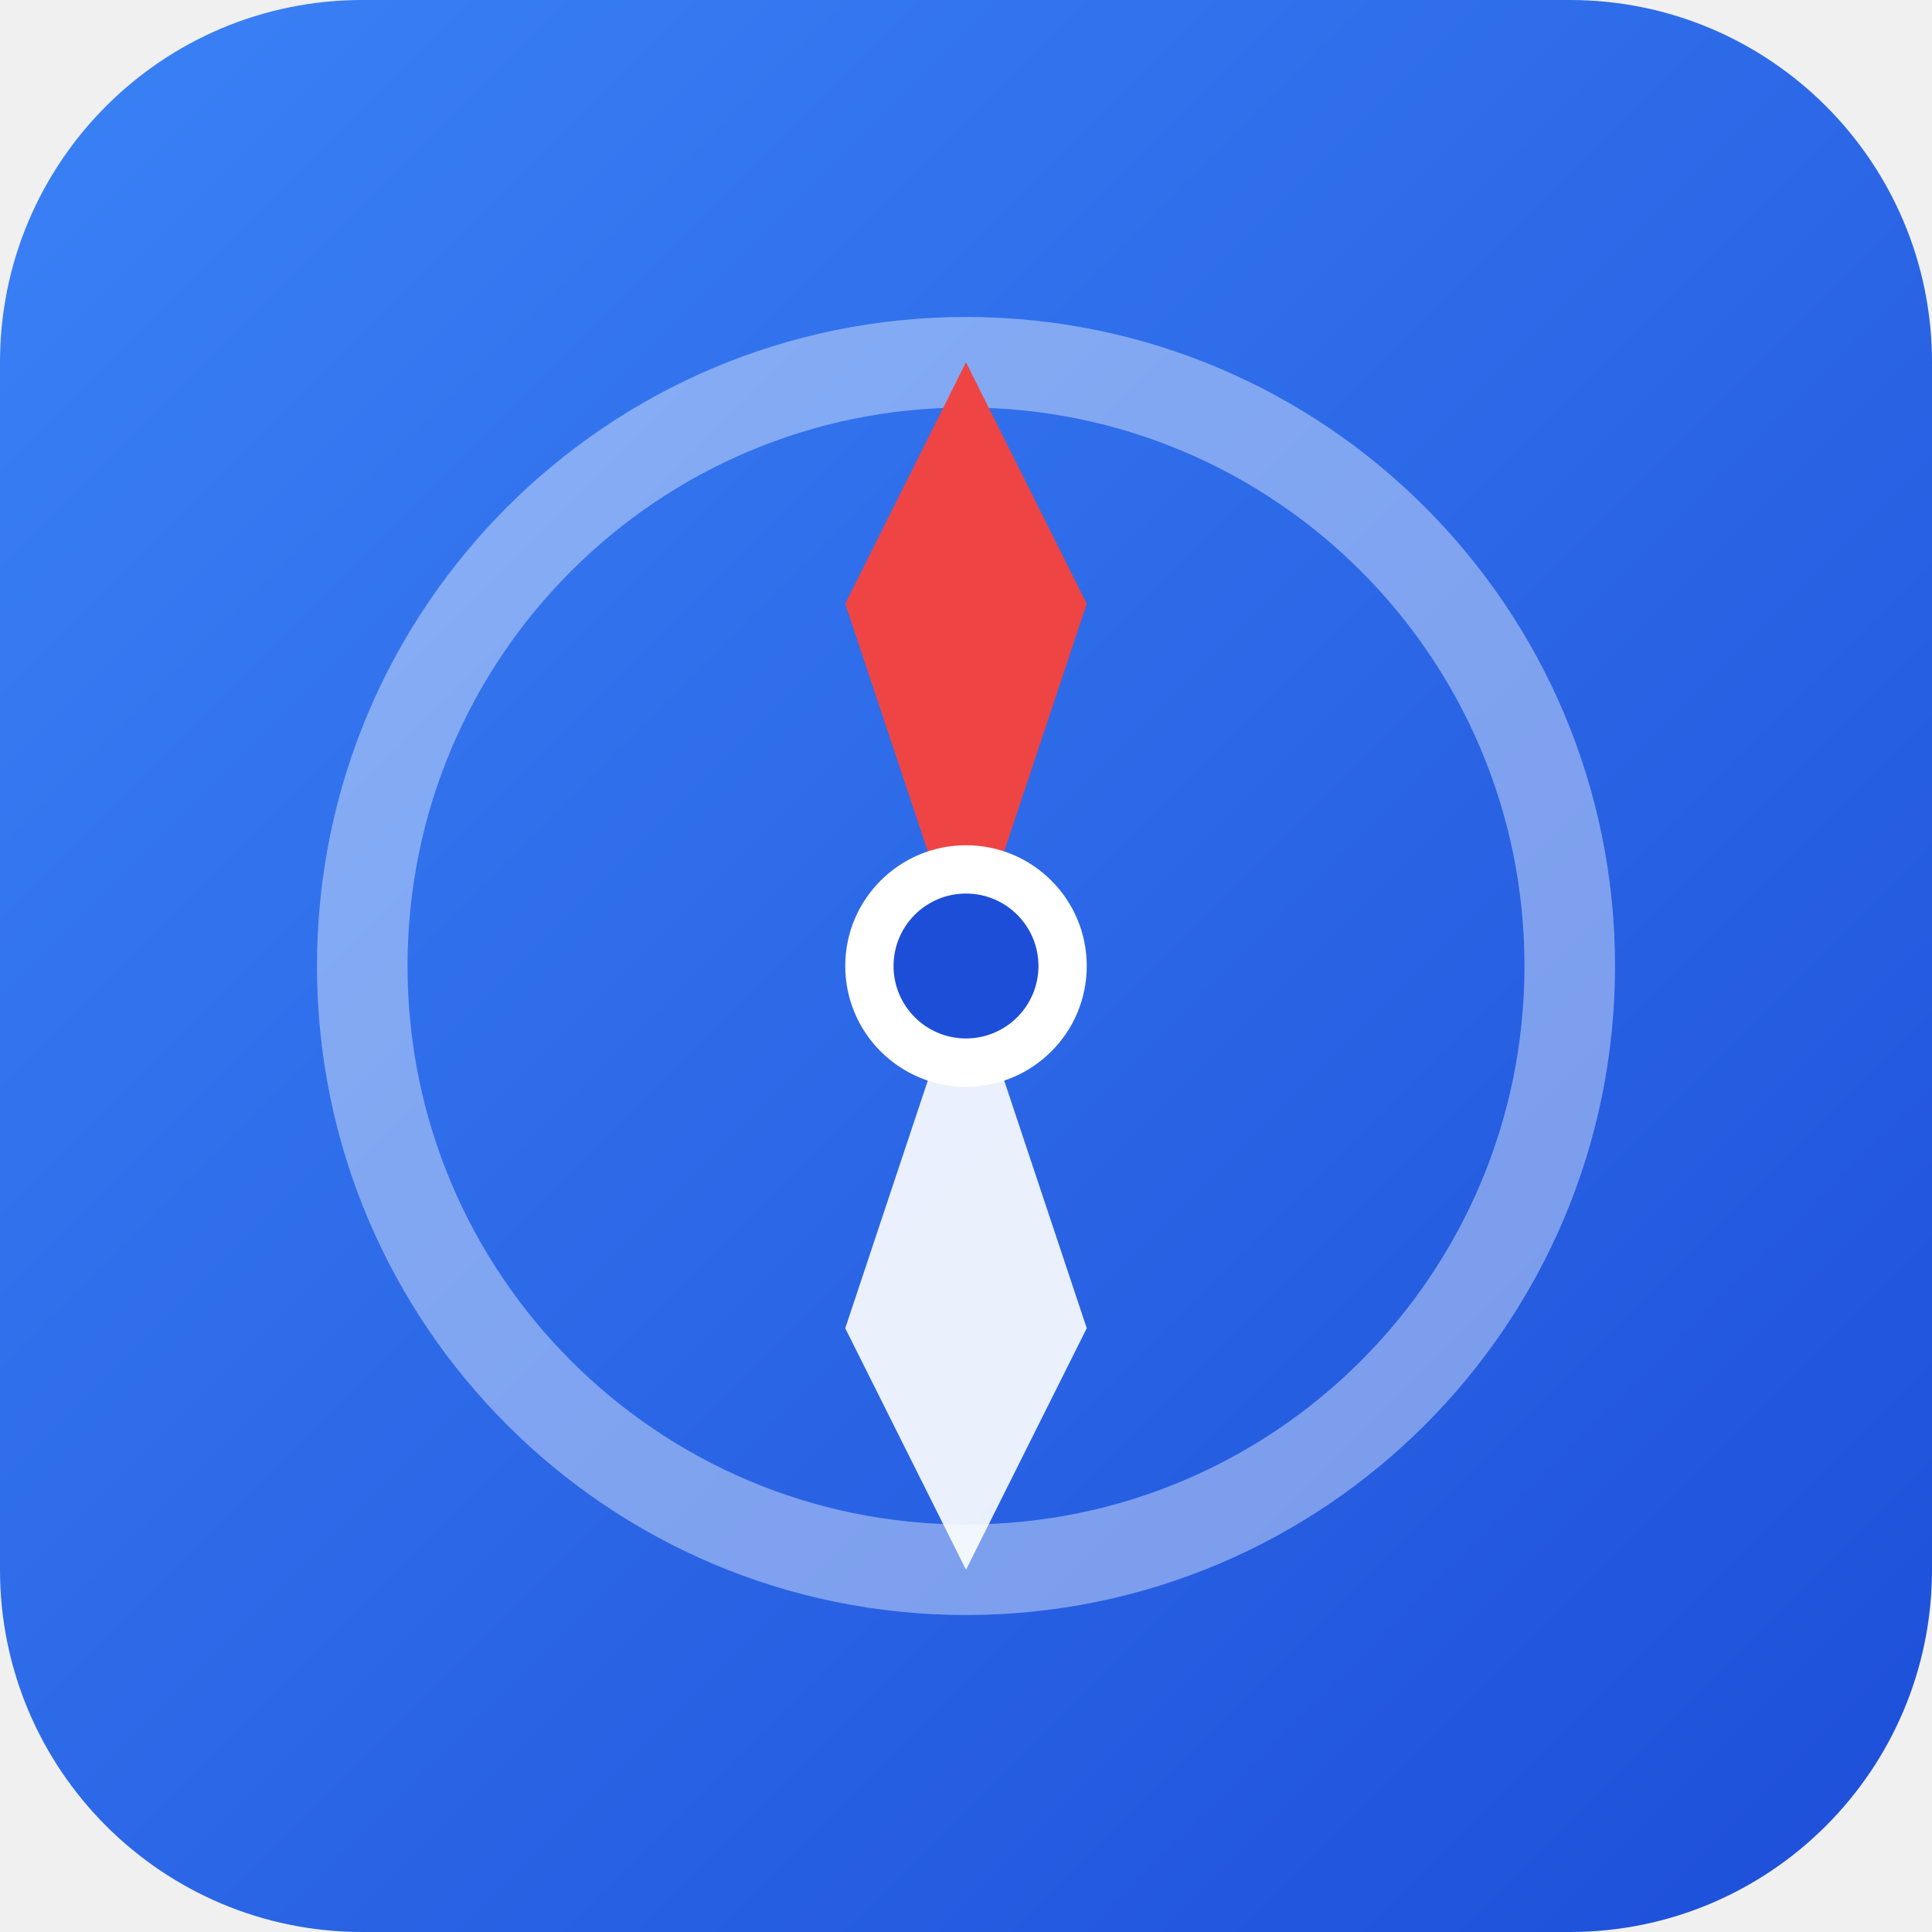
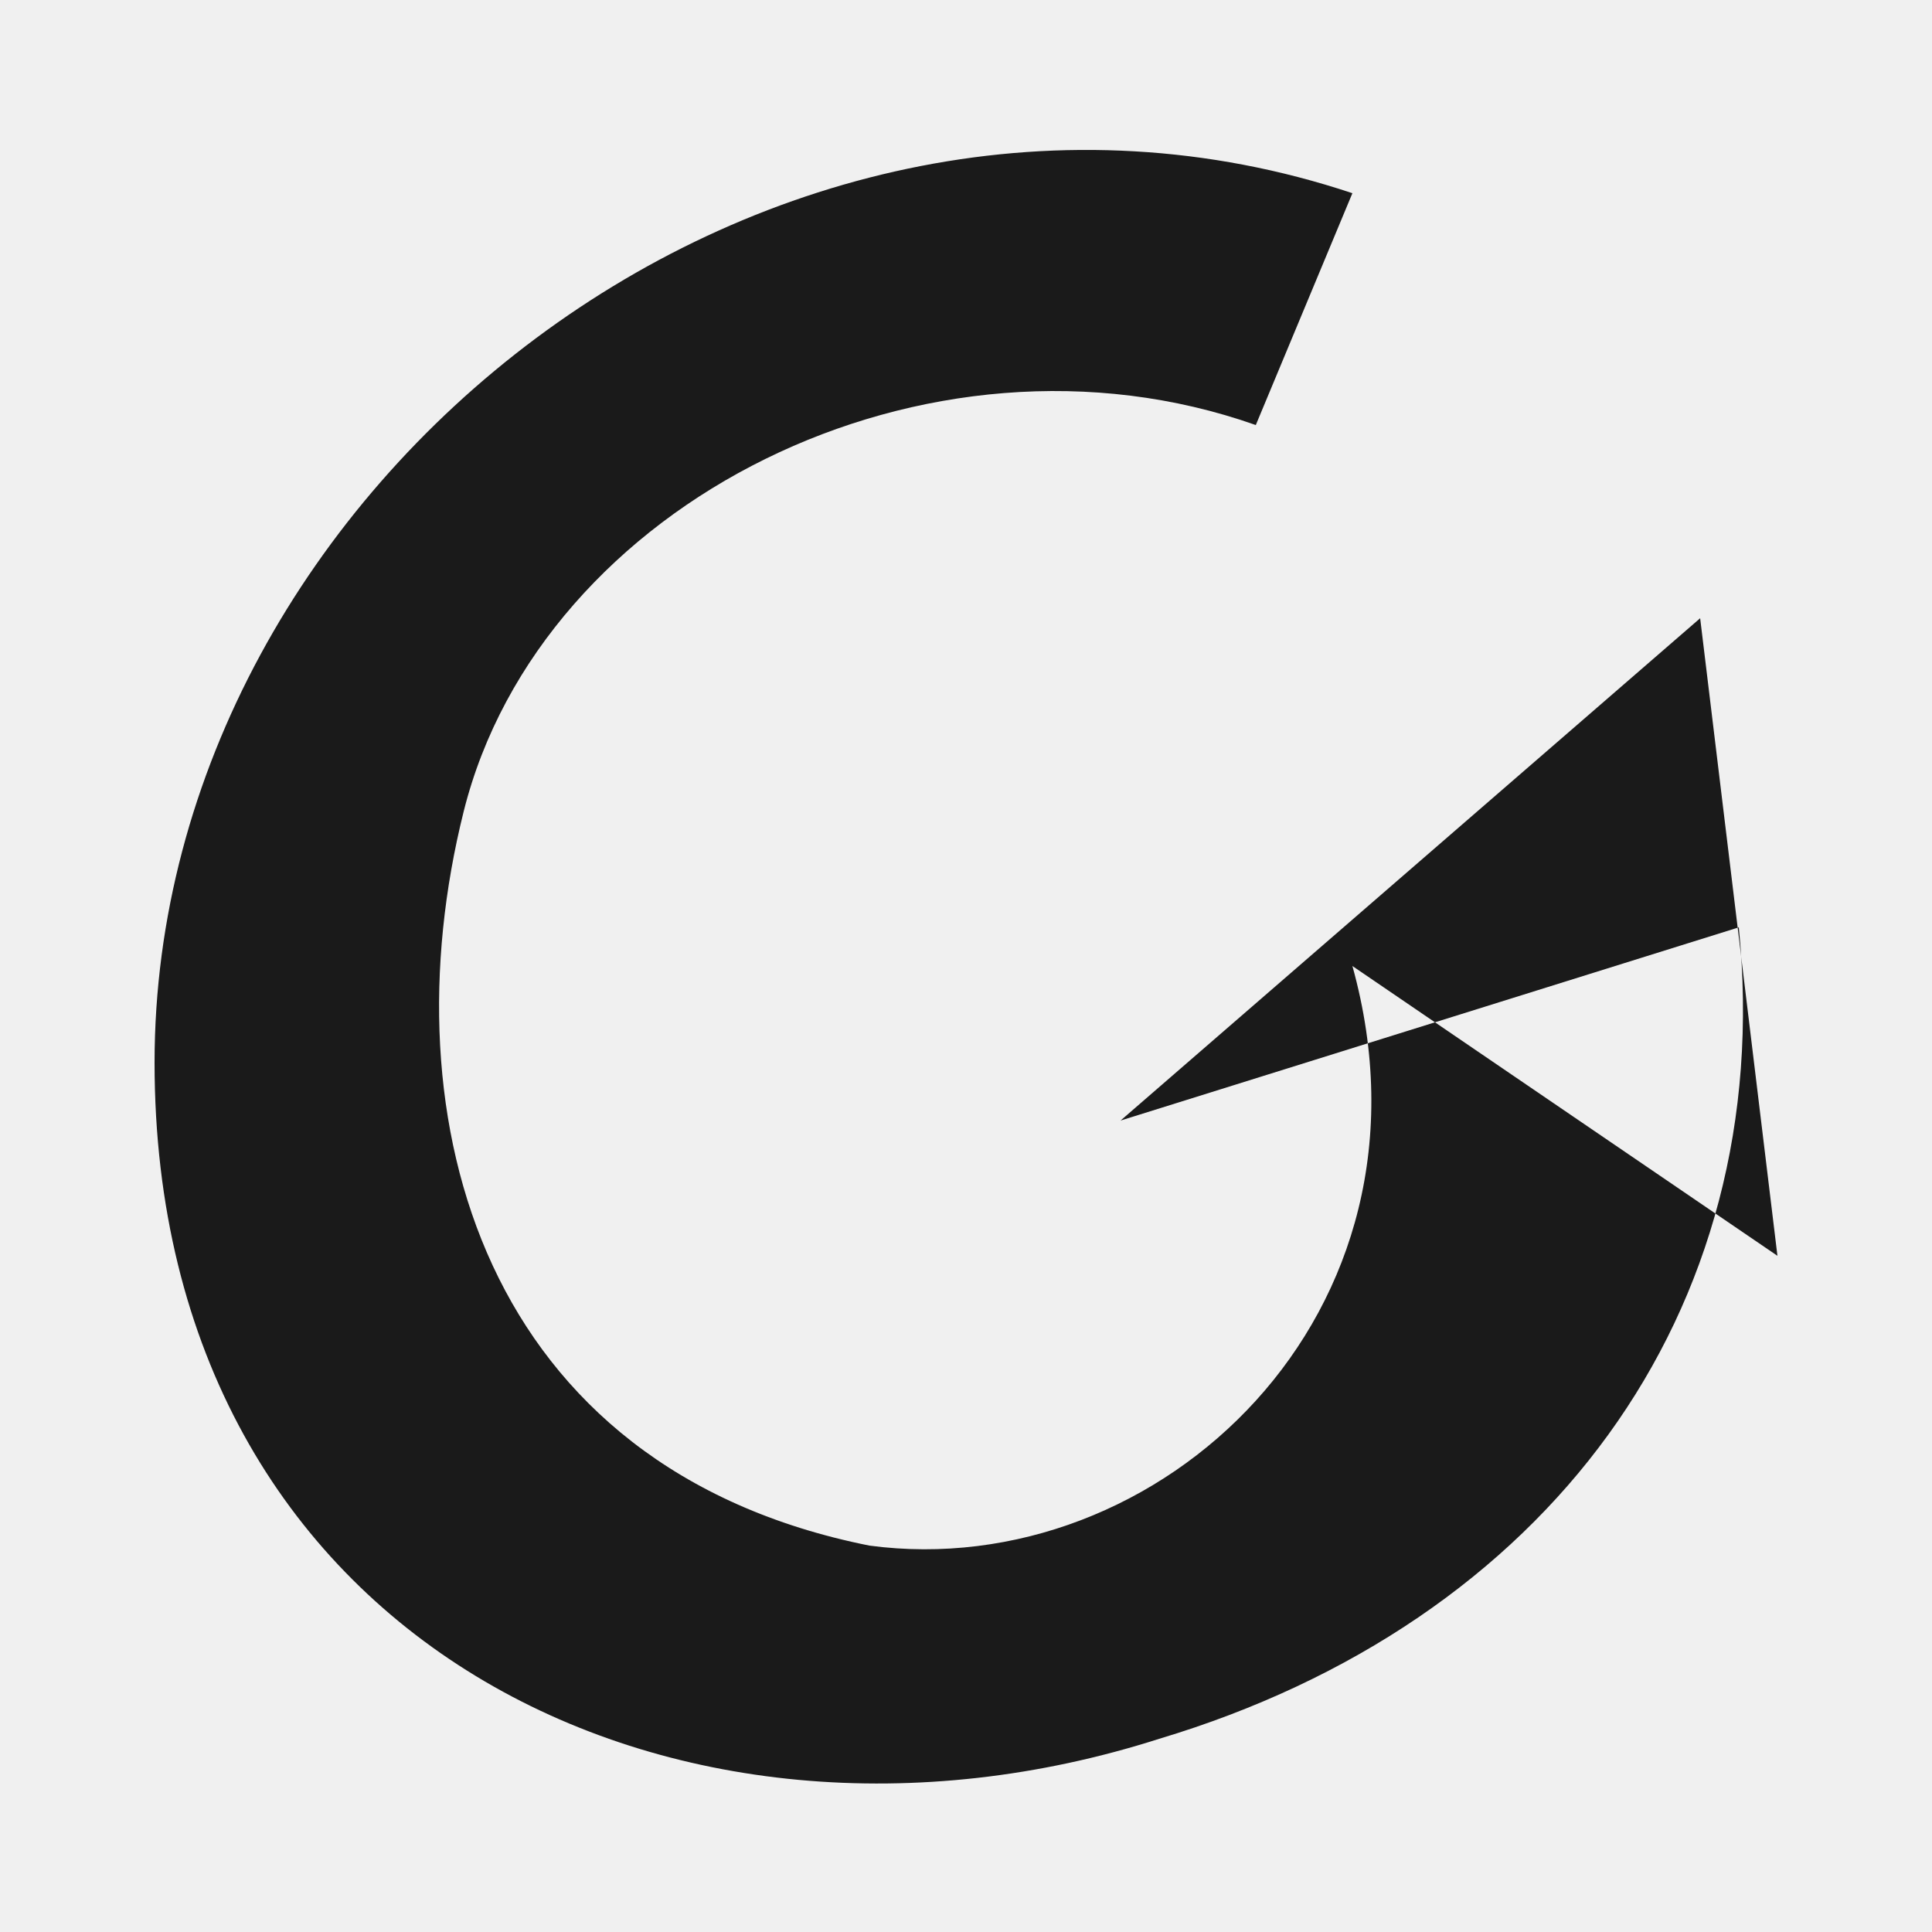
- <svg xmlns="http://www.w3.org/2000/svg" viewBox="0 0 32 32">
-   <defs>
-     <linearGradient id="grad" x1="0%" y1="0%" x2="100%" y2="100%">
-       <stop offset="0%" style="stop-color:#3b82f6;stop-opacity:1" />
-       <stop offset="100%" style="stop-color:#1d4ed8;stop-opacity:1" />
-     </linearGradient>
-   </defs>
-   <rect width="32" height="32" rx="6" fill="url(#grad)" />
-   <circle cx="16" cy="16" r="10" fill="none" stroke="white" stroke-width="1.5" opacity="0.4" />
-   <path d="M 16 16 L 14 10 L 16 6 L 18 10 Z" fill="#ef4444" />
-   <path d="M 16 16 L 14 22 L 16 26 L 18 22 Z" fill="white" opacity="0.9" />
-   <circle cx="16" cy="16" r="2" fill="white" />
-   <circle cx="16" cy="16" r="1.2" fill="#1d4ed8" />
+ <svg xmlns="http://www.w3.org/2000/svg" viewBox="0 0 100 100">
+   <path d="M 70 10            C 40 0, 8 25, 8 55            C 8 85, 35 98, 60 90            C 80 84, 92 68, 90 48            L 58 58            L 88 32            L 92 65            L 70 50            C 75 68, 60 82, 45 80            C 25 76, 20 58, 24 42            C 28 26, 48 16, 65 22            L 70 10 Z" fill="#1a1a1a" />
</svg>
